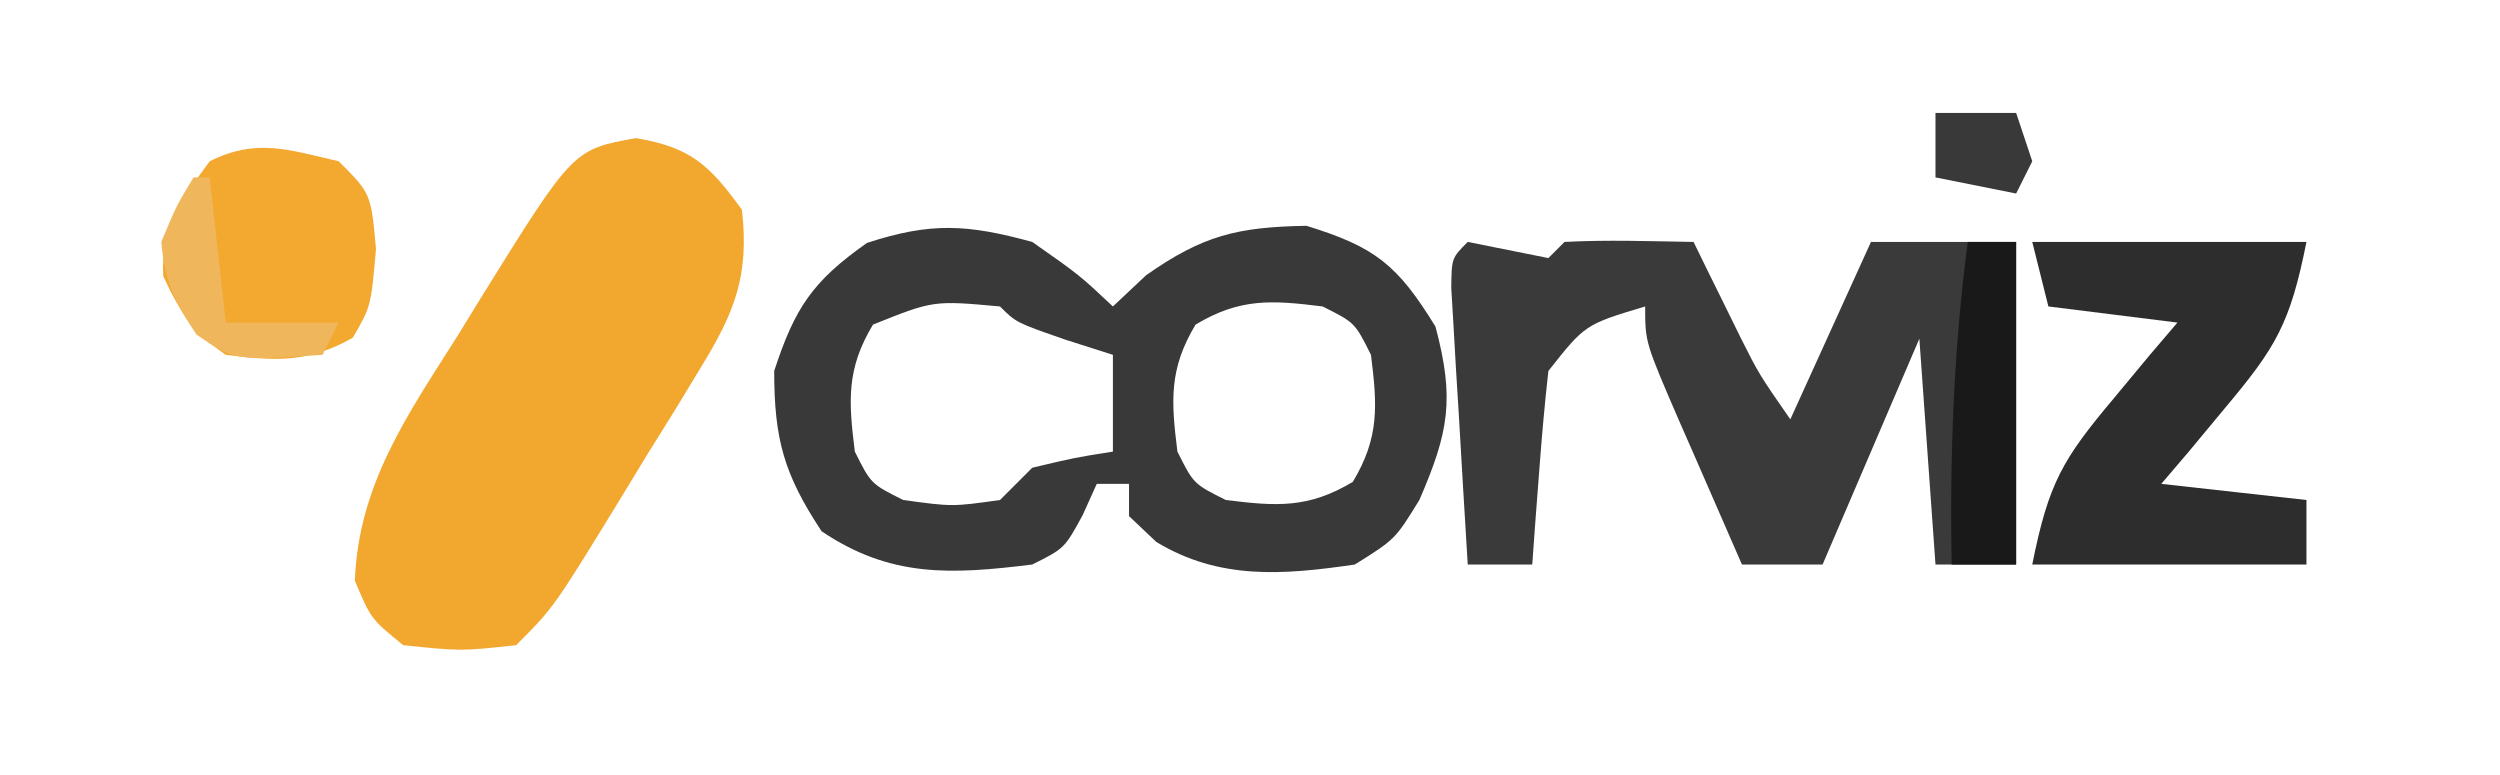
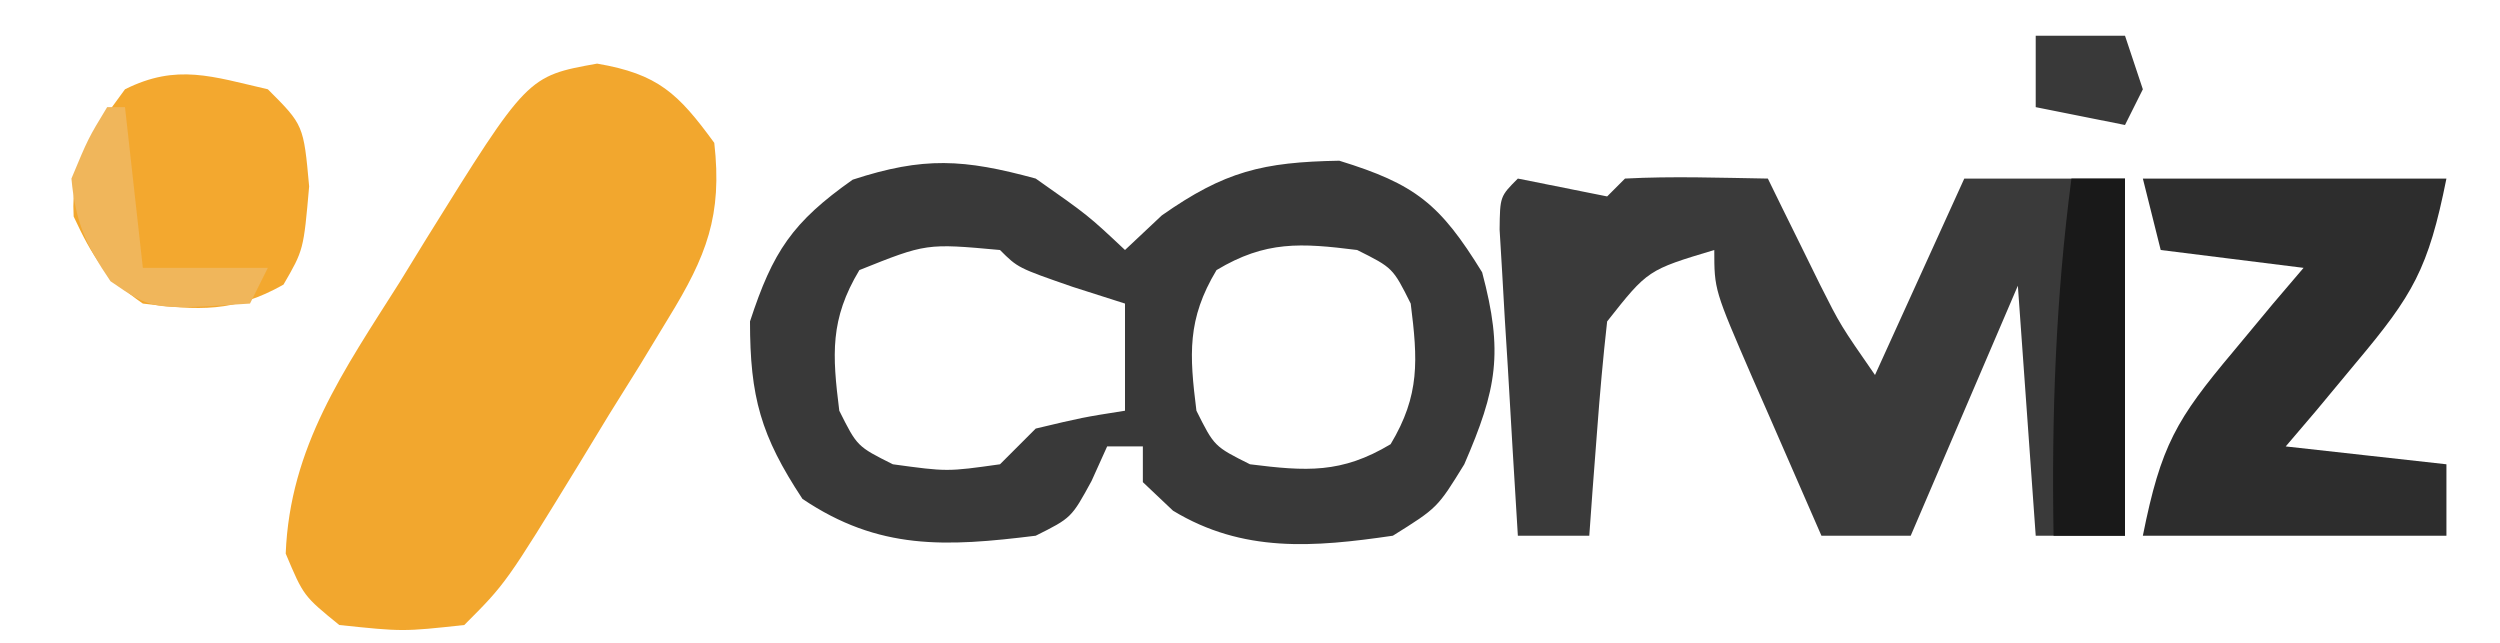
- <svg xmlns="http://www.w3.org/2000/svg" version="1.1" viewBox="38 95 155 48" width="310" height="96">
+ <svg xmlns="http://www.w3.org/2000/svg" version="1.1" viewBox="44 100 140 36" width="280" height="72">
  <path d="M0 0 C2.938 2.062 2.938 2.062 5 4 C5.681 3.361 6.361 2.721 7.062 2.062 C10.582 -0.409 12.715 -0.925 17 -1 C21.274 0.315 22.646 1.424 25 5.25 C26.194 9.729 25.832 11.777 24 16 C22.5 18.438 22.5 18.438 20 20 C15.566 20.65 11.602 20.972 7.688 18.598 C7.131 18.07 6.574 17.543 6 17 C6 16.34 6 15.68 6 15 C5.34 15 4.68 15 4 15 C3.711 15.639 3.422 16.279 3.125 16.938 C2 19 2 19 0 20 C-5.032 20.623 -8.779 20.823 -13.062 17.938 C-15.396 14.4 -16 12.236 -16 8 C-14.719 4.081 -13.625 2.441 -10.25 0.062 C-6.273 -1.238 -4.026 -1.098 0 0 Z M-9.875 5.125 C-11.529 7.881 -11.394 9.851 -11 13 C-10 15 -10 15 -8 16 C-4.958 16.417 -4.958 16.417 -2 16 C-1.34 15.34 -0.68 14.68 0 14 C2.625 13.375 2.625 13.375 5 13 C5 11.02 5 9.04 5 7 C3.546 6.536 3.546 6.536 2.062 6.062 C-1 5 -1 5 -2 4 C-6.128 3.624 -6.128 3.624 -9.875 5.125 Z M10.125 5.125 C8.471 7.881 8.606 9.851 9 13 C10 15 10 15 12 16 C15.149 16.394 17.119 16.529 19.875 14.875 C21.529 12.119 21.394 10.149 21 7 C20 5 20 5 18 4 C14.851 3.606 12.881 3.471 10.125 5.125 Z " fill="#393939" transform="translate(102,110)" />
  <path d="M0 0 C3.411 0.582 4.538 1.664 6.562 4.438 C7.023 8.512 6.125 10.779 4.008 14.23 C3.475 15.108 2.943 15.985 2.395 16.889 C1.55 18.243 1.55 18.243 0.688 19.625 C0.132 20.54 -0.424 21.454 -0.996 22.396 C-5.106 29.106 -5.106 29.106 -7.438 31.438 C-10.875 31.812 -10.875 31.812 -14.438 31.438 C-16.438 29.812 -16.438 29.812 -17.438 27.438 C-17.201 21.447 -14.173 17.167 -11.062 12.25 C-10.32 11.041 -10.32 11.041 -9.562 9.807 C-3.9 0.7 -3.9 0.7 0 0 Z " fill="#F2A72E" transform="translate(77.4375,103.5625)" />
  <path d="M0 0 C1.667 0.333 3.333 0.667 5 1 C5.33 0.67 5.66 0.34 6 0 C8.671 -0.141 11.324 -0.042 14 0 C14.266 0.543 14.531 1.085 14.805 1.645 C15.158 2.36 15.511 3.075 15.875 3.812 C16.223 4.52 16.571 5.228 16.93 5.957 C18.066 8.212 18.066 8.212 20 11 C21.65 7.37 23.3 3.74 25 0 C27.97 0 30.94 0 34 0 C34 6.6 34 13.2 34 20 C32.35 20 30.7 20 29 20 C28.67 15.38 28.34 10.76 28 6 C26.02 10.62 24.04 15.24 22 20 C20.35 20 18.7 20 17 20 C15.996 17.71 14.996 15.418 14 13.125 C13.714 12.474 13.428 11.823 13.133 11.152 C11 6.227 11 6.227 11 4 C7.274 5.119 7.274 5.119 5 8 C4.771 10.037 4.59 12.08 4.438 14.125 C4.354 15.221 4.27 16.316 4.184 17.445 C4.123 18.288 4.062 19.131 4 20 C2.68 20 1.36 20 0 20 C-0.196 16.855 -0.38 13.709 -0.562 10.562 C-0.619 9.665 -0.675 8.767 -0.732 7.842 C-0.781 6.988 -0.829 6.134 -0.879 5.254 C-0.926 4.463 -0.973 3.672 -1.022 2.858 C-1 1 -1 1 0 0 Z " fill="#3A3A3A" transform="translate(129,110)" />
  <path d="M0 0 C5.61 0 11.22 0 17 0 C15.988 5.059 15.127 6.516 11.938 10.312 C11.204 11.196 10.471 12.079 9.715 12.988 C9.149 13.652 8.583 14.316 8 15 C10.97 15.33 13.94 15.66 17 16 C17 17.32 17 18.64 17 20 C11.39 20 5.78 20 0 20 C1.012 14.941 1.873 13.484 5.062 9.688 C5.796 8.804 6.529 7.921 7.285 7.012 C7.851 6.348 8.417 5.684 9 5 C6.36 4.67 3.72 4.34 1 4 C0.67 2.68 0.34 1.36 0 0 Z " fill="#2D2D2D" transform="translate(164,110)" />
  <path d="M0 0 C2 2 2 2 2.312 5.438 C2 9 2 9 0.875 10.938 C-1.89 12.504 -3.882 12.39 -7 12 C-9.085 10.562 -9.812 9.402 -10.875 7.125 C-11.057 4.027 -9.792 2.456 -8 0 C-5.093 -1.454 -3.104 -0.711 0 0 Z " fill="#F3A82F" transform="translate(59,105)" />
  <path d="M0 0 C0.99 0 1.98 0 3 0 C3 6.6 3 13.2 3 20 C1.68 20 0.36 20 -1 20 C-1.114 13.234 -0.88 6.712 0 0 Z " fill="#191919" transform="translate(160,110)" />
  <path d="M0 0 C0.33 0 0.66 0 1 0 C1.33 2.97 1.66 5.94 2 9 C4.31 9 6.62 9 9 9 C8.67 9.66 8.34 10.32 8 11 C2.529 11.365 2.529 11.365 0.188 9.75 C-1.179 7.736 -1.779 6.431 -2 4 C-1.062 1.75 -1.062 1.75 0 0 Z " fill="#F0B65B" transform="translate(50,106)" />
  <path d="M0 0 C1.65 0 3.3 0 5 0 C5.33 0.99 5.66 1.98 6 3 C5.67 3.66 5.34 4.32 5 5 C3.35 4.67 1.7 4.34 0 4 C0 2.68 0 1.36 0 0 Z " fill="#393939" transform="translate(158,102)" />
</svg>
